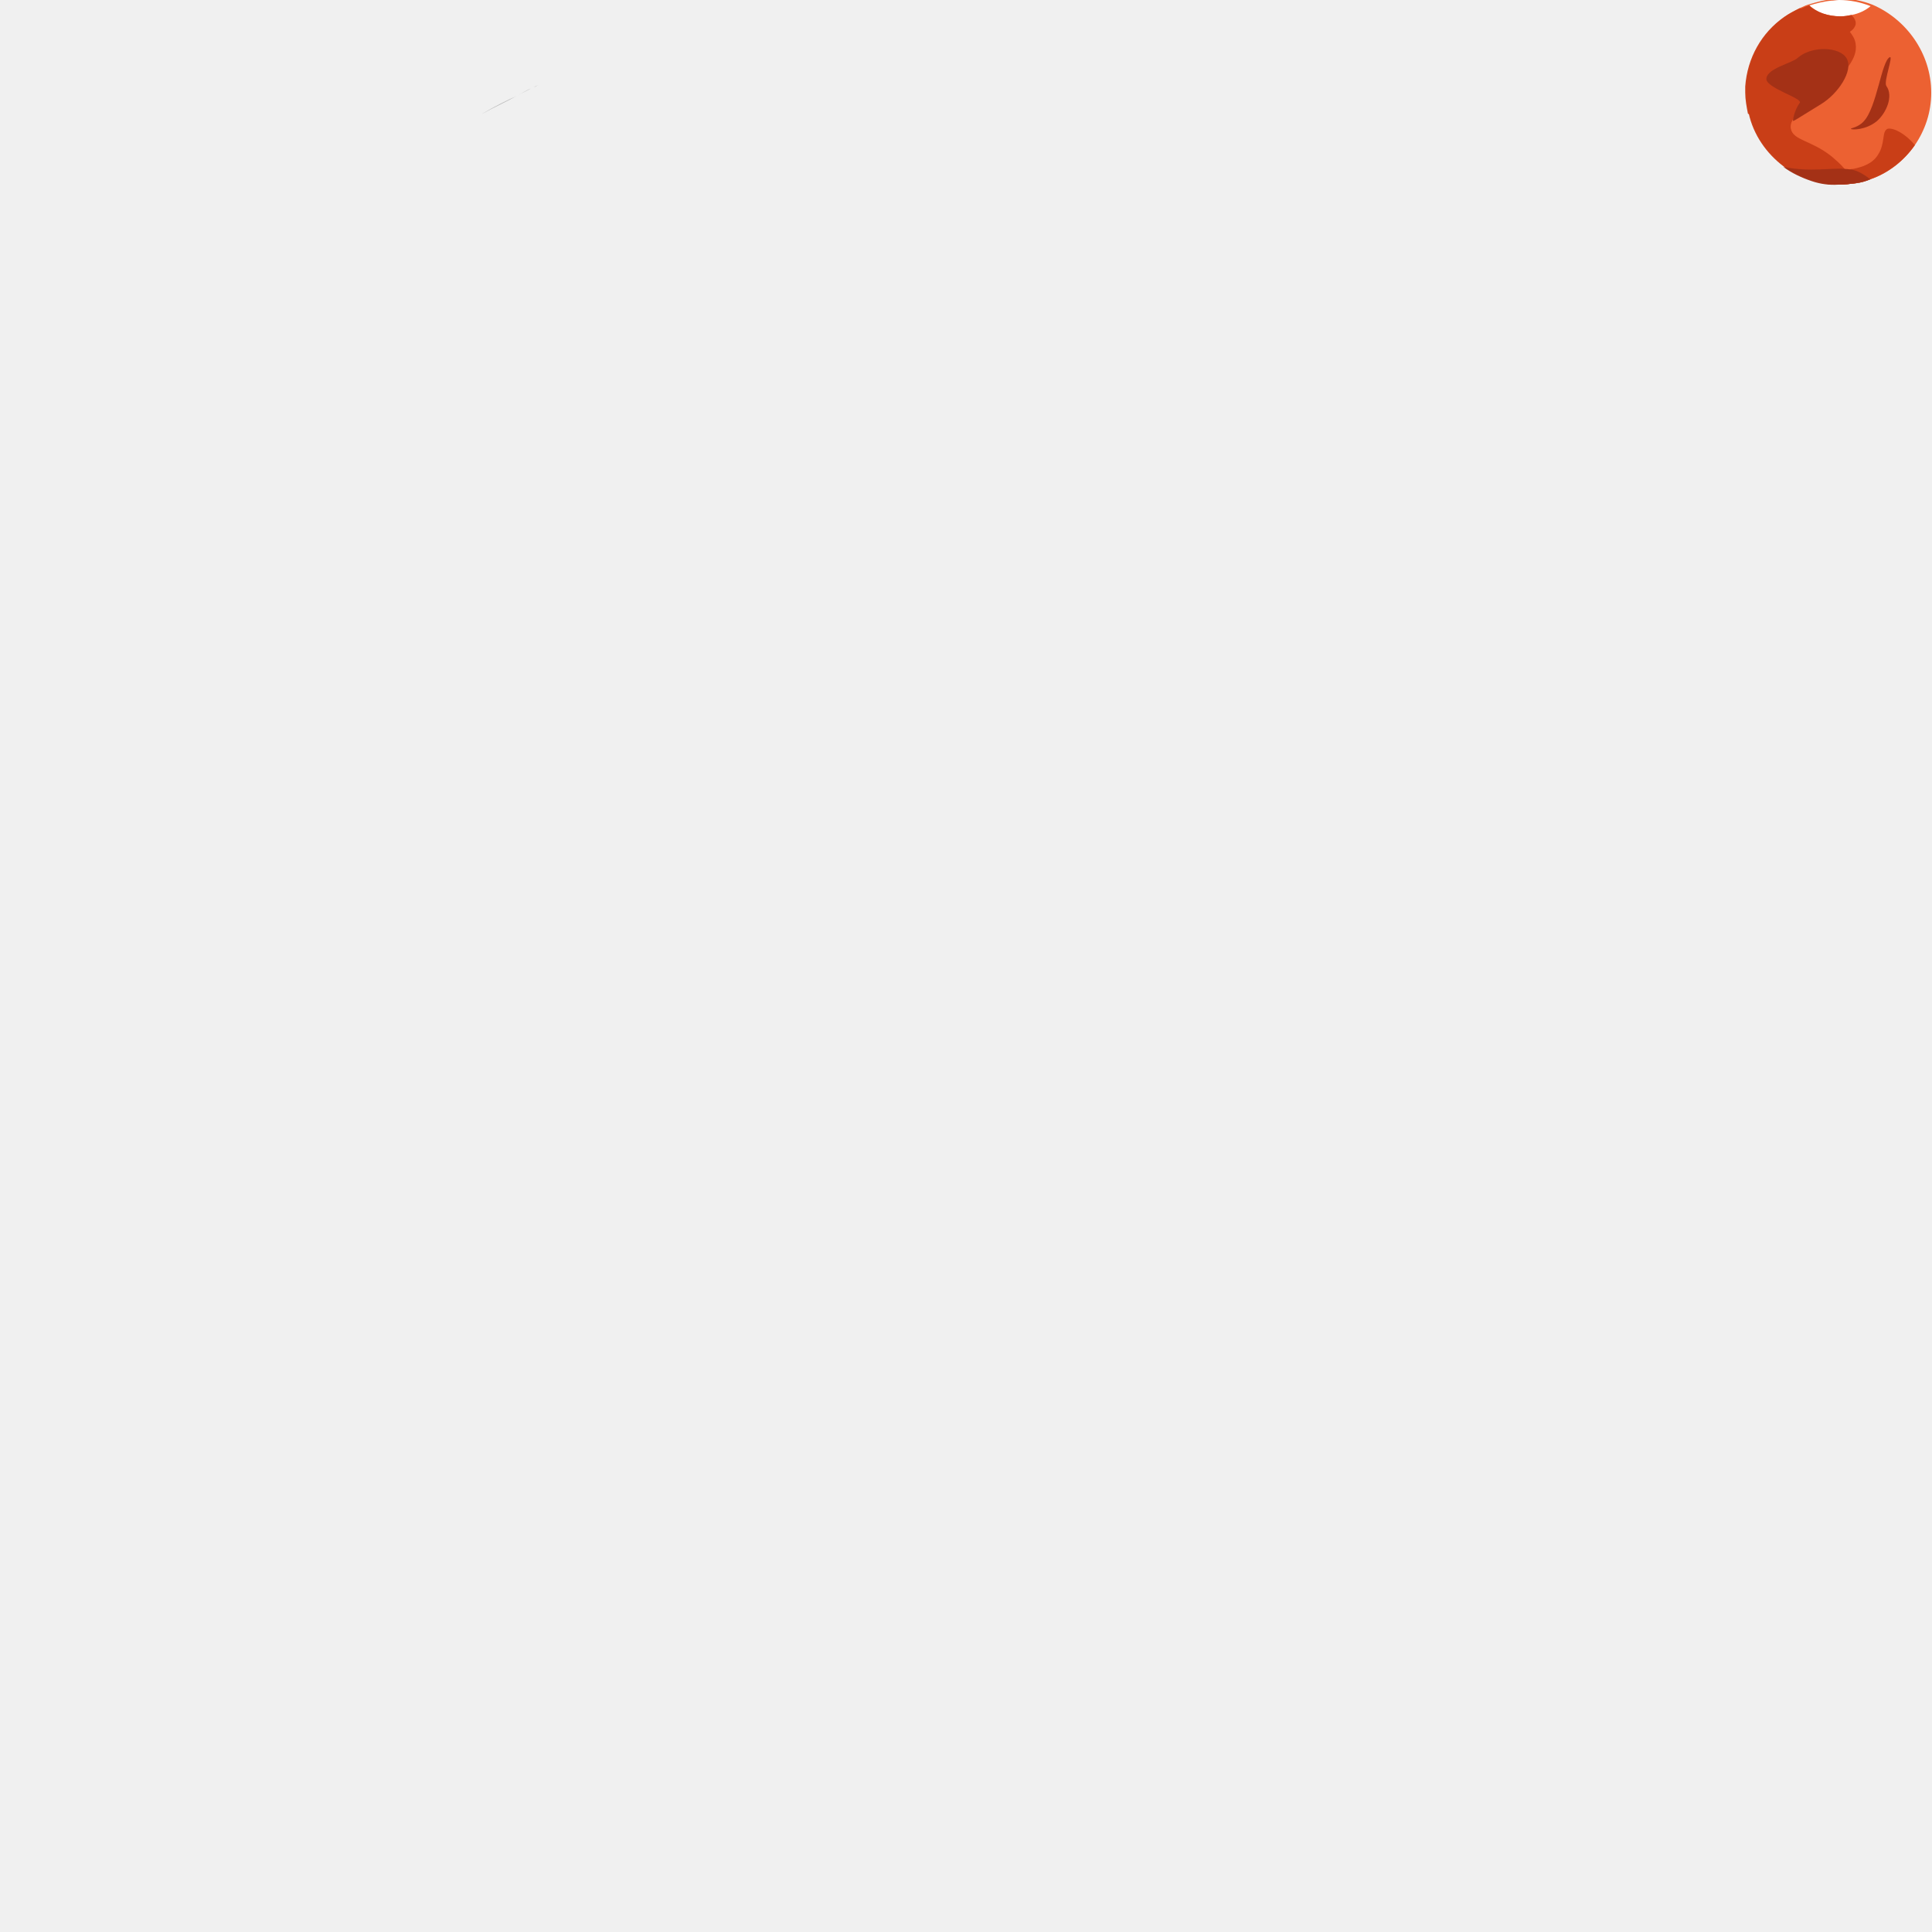
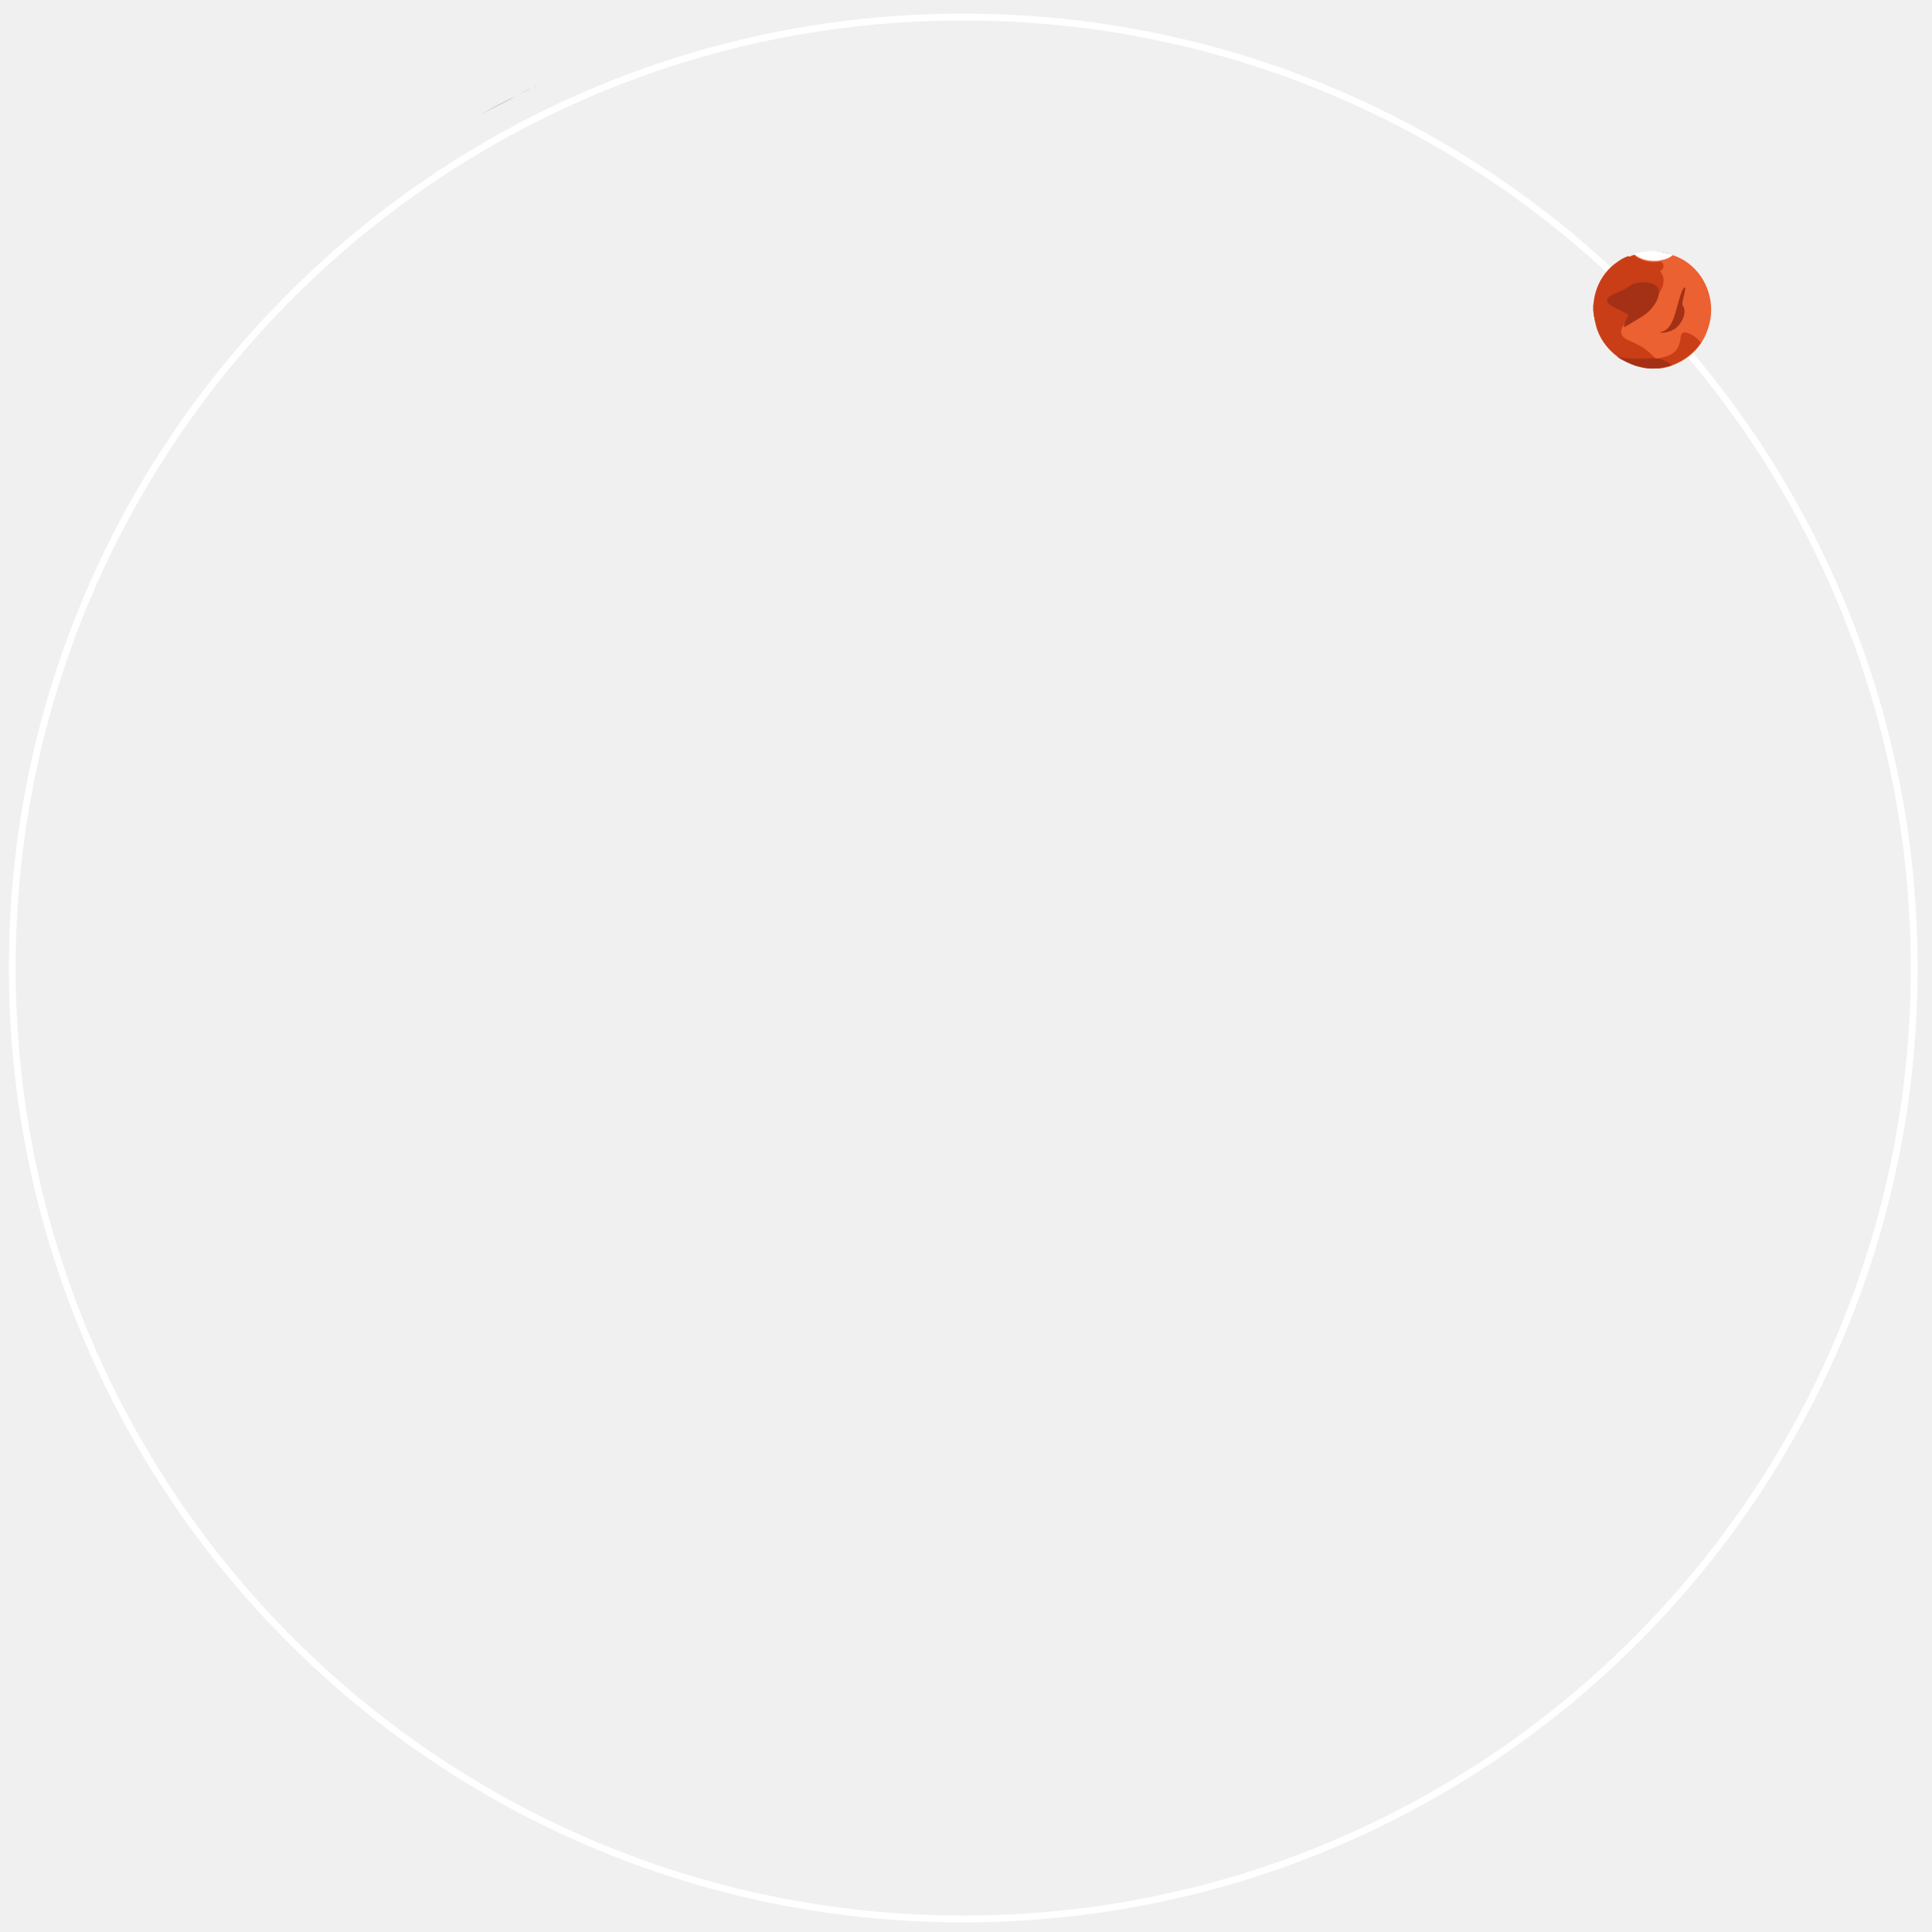
- <svg xmlns="http://www.w3.org/2000/svg" version="1.1" x="0px" y="0px" viewBox="0 0 283.5 283.5" style="enable-background:new 0 0 283.5 283.5;" xml:space="preserve">
+ <svg xmlns="http://www.w3.org/2000/svg" version="1.1" id="Layer_1" x="0px" y="0px" viewBox="0 0 283.5 283.5" style="enable-background:new 0 0 283.5 283.5;" xml:space="preserve">
  <style type="text/css">
	.st0{fill:#B2B2B2;}
- 	.st1{fill:#EC6132;}
- 	.st2{fill:#FFFFFF;}
- 	.st3{fill:#C93E17;}
- 	.st4{fill:#A43116;}
- 	.st5{fill:none;}
+ 	.st1{fill:none;stroke:#FFFFFF;stroke-miterlimit:10;}
+ 	.st2{fill:#EC6132;}
+ 	.st3{fill:#FFFFFF;}
+ 	.st4{fill:#C93E17;}
+ 	.st5{fill:#A43116;}
</style>
  <g id="Layer_3">
-     <path id="XMLID_17_" class="st0" d="M75.8,14.1c1.1-0.6,1.8-0.9,2.1-1.1C77.6,13.1,76.9,13.5,75.8,14.1c-1.2,0.7-3,1.5-5.2,2.7   c0,0,0,0,0,0C72.8,15.5,74.5,14.7,75.8,14.1z" />
+     <path id="XMLID_17_" class="st0" d="M75.8,14.1c1.1-0.6,1.8-0.9,2.1-1.1C77.6,13.1,76.9,13.5,75.8,14.1c-1.2,0.7-3,1.5-5.2,2.7l0,0   C72.8,15.5,74.5,14.7,75.8,14.1z" />
    <path id="XMLID_19_" class="st0" d="M79,12.5c-0.2,0.1-0.4,0.2-0.6,0.3C78.5,12.7,78.7,12.6,79,12.5z" />
  </g>
-   <g id="Layer_1">
-     <path id="XMLID_42_" class="st1" d="M283.5,13.6c0,2.9-0.9,5.5-2.4,7.7c-1.6,2.3-3.9,4.1-6.5,5c-0.7,0.3-1.4,0.5-2.2,0.6   c-0.8,0.1-1.6,0.2-2.5,0.2c-1.3,0-2.6-0.2-3.8-0.6c-1.5-0.5-3-1.2-4.2-2.1c-2.5-1.9-4.4-4.6-5.1-7.8c-0.2-1-0.4-2.1-0.4-3.1   c0-0.3,0-0.6,0-0.9c0.3-4.2,2.4-7.9,5.7-10.2c0.7-0.5,1.5-0.9,2.3-1.3c0.4-0.2,0.9-0.4,1.3-0.5c1-0.3,2.1-0.6,3.2-0.7   c0.4,0,0.8-0.1,1.2-0.1c1.7,0,3.3,0.3,4.8,0.9C279.8,2.8,283.5,7.8,283.5,13.6z" />
-     <path id="XMLID_11_" class="st2" d="M274.6,0.9c-0.7,0.6-1.7,1.1-2.8,1.3c-0.5,0.1-1.1,0.2-1.6,0.2c-1.9,0-3.6-0.6-4.6-1.6   c1-0.3,2.1-0.6,3.2-0.7c0.4,0,0.8-0.1,1.2-0.1C271.5,0,273.1,0.3,274.6,0.9z" />
-     <path id="XMLID_8_" class="st3" d="M272.4,3.6c-0.1,0.4-0.4,0.8-0.9,1.1c-0.7,0.4-1.5,0.7-2.2,0.8c-0.8,0.1-2,0.1-4.9-1.4   c-1.2-0.6-1.9-1.1-2.4-1.5c0.7-0.5,1.5-0.9,2.3-1.3c0.4-0.2,0.9-0.4,1.3-0.5c1.1,1,2.7,1.6,4.6,1.6c0.6,0,1.1-0.1,1.6-0.2   C272.2,2.6,272.5,3.1,272.4,3.6z" />
-     <path id="XMLID_23_" class="st3" d="M272.3,26.9c-0.8,0.1-1.6,0.2-2.5,0.2c-1.3,0-2.6-0.2-3.8-0.6c-1.5-0.5-3-1.2-4.2-2.1   c-2.5-1.9-4.4-4.6-5.1-7.8c-0.2-1-0.4-2.1-0.4-3.1c0-0.3,0-0.6,0-0.9c1-0.3,2.3-0.4,3.6-0.1c0.2,0,1.2,0.2,2.1,0.6   c0.9,0.4,1.9,1,2.1,2c0.1,0.5,0,1-0.2,1.4c0,0,0,0.1-0.1,0.1c-0.4,0.7-1.1,1.4-0.9,2.3c0.3,1.7,3,1.7,5.9,4c0.6,0.5,1.4,1.2,2,1.9   c0.1,0.1,0.1,0.2,0.2,0.3C271.6,25.7,272,26.3,272.3,26.9z" />
-     <path id="XMLID_24_" class="st3" d="M271.3,9.8c-0.5,0.7-1.1,1.4-1.8,2.2c-1.4,1.6-3,3.4-5.3,4.4c-0.1,0.1-0.2,0.1-0.4,0.2   c-0.5,0.2-1.1,0.4-1.7,0.5c-1.9,0.4-3.8,0.2-5.5-0.4c-0.2-1-0.4-2.1-0.4-3.1c0-0.3,0-0.6,0-0.9c0.3-4.2,2.4-7.9,5.7-10.2   c0.7-0.5,1.5-0.9,2.3-1.3c1.5,0.3,5.5,1.3,7.3,3.4c0.4,0.5,0.8,1.1,0.9,1.8C272.6,7.6,272.1,8.7,271.3,9.8z" />
-     <path id="XMLID_18_" class="st3" d="M281.1,21.3c-1.6,2.3-3.9,4.1-6.5,5c-0.7,0.3-1.4,0.5-2.2,0.6c-0.8,0.1-1.6,0.2-2.5,0.2   c-1.3,0-2.6-0.2-3.8-0.6c-0.3-0.3-0.4-0.6-0.3-0.9c0.2-0.8,2.8-0.4,5.4-0.7c0.3,0,0.5-0.1,0.8-0.1c0,0,0,0,0,0   c1.5-0.3,2.9-0.8,3.7-2.1c1.1-1.7,0.5-3.4,1.4-3.8C278,18.7,279.8,19.7,281.1,21.3z" />
-     <path id="XMLID_7_" class="st4" d="M259.3,11.5c-0.2,1.4,5.4,2.9,4.9,3.6c-0.8,1.1-1,2.5-1,2.6c0,0.2,0.5-0.2,4.1-2.4   c2.5-1.5,4.8-4.9,3.8-6.7c-1-1.8-5.2-1.9-7.2-0.1C263,9.3,259.5,10,259.3,11.5z" />
-     <path id="XMLID_20_" class="st4" d="M266,26.6c-1.5-0.5-3-1.2-4.2-2.1c4.2,0.8,6.8,0.1,9.1,0.3c0.4,0,0.7,0.1,1,0.1c0,0,0,0,0,0   c0.8,0.2,1.6,0.6,2.5,1.3c0.1,0,0.1,0.1,0.2,0.1c-0.7,0.3-1.4,0.5-2.2,0.6c-0.8,0.1-1.6,0.2-2.5,0.2C268.5,27.2,267.2,27,266,26.6z   " />
-     <path id="XMLID_9_" class="st4" d="M277.4,8.4c-1.2,0.6-1.9,7.4-3.8,9.4c-0.8,0.9-1.9,1-1.9,1.1c0.1,0.2,2.2,0.2,3.8-1.1   c1.4-1.2,2.5-3.7,1.4-5.2C276.5,11.9,278,8.1,277.4,8.4z" />
-   </g>
-   <g id="Layer_2">
-     <line id="XMLID_1_" class="st5" x1="0" y1="283.5" x2="282.7" y2="0.7" />
+   <circle class="st1" cx="141.4" cy="142.1" r="139.6" />
+   <g id="Layer_1_1_">
+     <path id="XMLID_42_" class="st2" d="M251.2,45.5c0,1.8-0.6,3.5-1.5,4.9c-1,1.5-2.5,2.6-4.1,3.2c-0.4,0.2-0.9,0.3-1.4,0.4   c-0.5,0.1-1,0.1-1.6,0.1c-0.8,0-1.6-0.1-2.4-0.4c-0.9-0.3-1.9-0.8-2.7-1.3c-1.6-1.2-2.8-2.9-3.2-4.9c-0.1-0.6-0.3-1.3-0.3-2   c0-0.2,0-0.4,0-0.6c0.2-2.7,1.5-5,3.6-6.4c0.4-0.3,0.9-0.6,1.5-0.8c0.3-0.1,0.6-0.3,0.8-0.3c0.6-0.2,1.3-0.4,2-0.4   c0.3,0,0.5-0.1,0.8-0.1c1.1,0,2.1,0.2,3,0.6C248.9,38.6,251.2,41.8,251.2,45.5z" />
+     <path id="XMLID_11_" class="st3" d="M245.6,37.4c-0.4,0.4-1.1,0.7-1.8,0.8c-0.3,0.1-0.7,0.1-1,0.1c-1.2,0-2.3-0.4-2.9-1   c0.6-0.2,1.3-0.4,2-0.4c0.3,0,0.5-0.1,0.8-0.1C243.6,36.9,244.6,37.1,245.6,37.4z" />
+     <path id="XMLID_8_" class="st4" d="M244.2,39.2c-0.1,0.3-0.3,0.5-0.6,0.7c-0.4,0.3-0.9,0.4-1.4,0.5c-0.5,0.1-1.3,0.1-3.1-0.9   c-0.8-0.4-1.2-0.7-1.5-0.9c0.4-0.3,0.9-0.6,1.5-0.8c0.3-0.1,0.6-0.3,0.8-0.3c0.7,0.6,1.7,1,2.9,1c0.4,0,0.7-0.1,1-0.1   C244.1,38.5,244.2,38.8,244.2,39.2z" />
+     <path id="XMLID_23_" class="st4" d="M244.1,53.9c-0.5,0.1-1,0.1-1.6,0.1c-0.8,0-1.6-0.1-2.4-0.4c-0.9-0.3-1.9-0.8-2.7-1.3   c-1.6-1.2-2.8-2.9-3.2-4.9c-0.1-0.6-0.3-1.3-0.3-2c0-0.2,0-0.4,0-0.6c0.6-0.2,1.5-0.3,2.3-0.1c0.1,0,0.8,0.1,1.3,0.4   c0.6,0.3,1.2,0.6,1.3,1.3c0.1,0.3,0,0.6-0.1,0.9c0,0,0,0.1-0.1,0.1c-0.3,0.4-0.7,0.9-0.6,1.5c0.2,1.1,1.9,1.1,3.7,2.5   c0.4,0.3,0.9,0.8,1.3,1.2c0.1,0.1,0.1,0.1,0.1,0.2C243.7,53.1,243.9,53.5,244.1,53.9z" />
+     <path id="XMLID_24_" class="st4" d="M243.5,43.1c-0.3,0.4-0.7,0.9-1.1,1.4c-0.9,1-1.9,2.1-3.3,2.8c-0.1,0.1-0.1,0.1-0.3,0.1   c-0.3,0.1-0.7,0.3-1.1,0.3c-1.2,0.3-2.4,0.1-3.5-0.3c-0.1-0.6-0.3-1.3-0.3-2c0-0.2,0-0.4,0-0.6c0.2-2.7,1.5-5,3.6-6.4   c0.4-0.3,0.9-0.6,1.5-0.8c0.9,0.2,3.5,0.8,4.6,2.1c0.3,0.3,0.5,0.7,0.6,1.1C244.3,41.7,244,42.4,243.5,43.1z" />
+     <path id="XMLID_18_" class="st4" d="M249.7,50.3c-1,1.5-2.5,2.6-4.1,3.2c-0.4,0.2-0.9,0.3-1.4,0.4c-0.5,0.1-1,0.1-1.6,0.1   c-0.8,0-1.6-0.1-2.4-0.4c-0.2-0.2-0.3-0.4-0.2-0.6c0.1-0.5,1.8-0.3,3.4-0.4c0.2,0,0.3-0.1,0.5-0.1l0,0c0.9-0.2,1.8-0.5,2.3-1.3   c0.7-1.1,0.3-2.1,0.9-2.4C247.7,48.7,248.9,49.3,249.7,50.3z" />
+     <path id="XMLID_7_" class="st5" d="M235.9,44.1c-0.1,0.9,3.4,1.8,3.1,2.3c-0.5,0.7-0.6,1.6-0.6,1.6c0,0.1,0.3-0.1,2.6-1.5   c1.6-0.9,3-3.1,2.4-4.2c-0.6-1.1-3.3-1.2-4.5-0.1C238.2,42.8,236,43.2,235.9,44.1z" />
+     <path id="XMLID_20_" class="st5" d="M240.1,53.7c-0.9-0.3-1.9-0.8-2.7-1.3c2.7,0.5,4.3,0.1,5.7,0.2c0.3,0,0.4,0.1,0.6,0.1l0,0   c0.5,0.1,1,0.4,1.6,0.8c0.1,0,0.1,0.1,0.1,0.1c-0.4,0.2-0.9,0.3-1.4,0.4c-0.5,0.1-1,0.1-1.6,0.1C241.7,54.1,240.9,53.9,240.1,53.7z   " />
+     <path id="XMLID_9_" class="st5" d="M247.3,42.2c-0.8,0.4-1.2,4.7-2.4,5.9c-0.5,0.6-1.2,0.6-1.2,0.7c0.1,0.1,1.4,0.1,2.4-0.7   c0.9-0.8,1.6-2.3,0.9-3.3C246.8,44.4,247.7,42,247.3,42.2z" />
  </g>
</svg>
